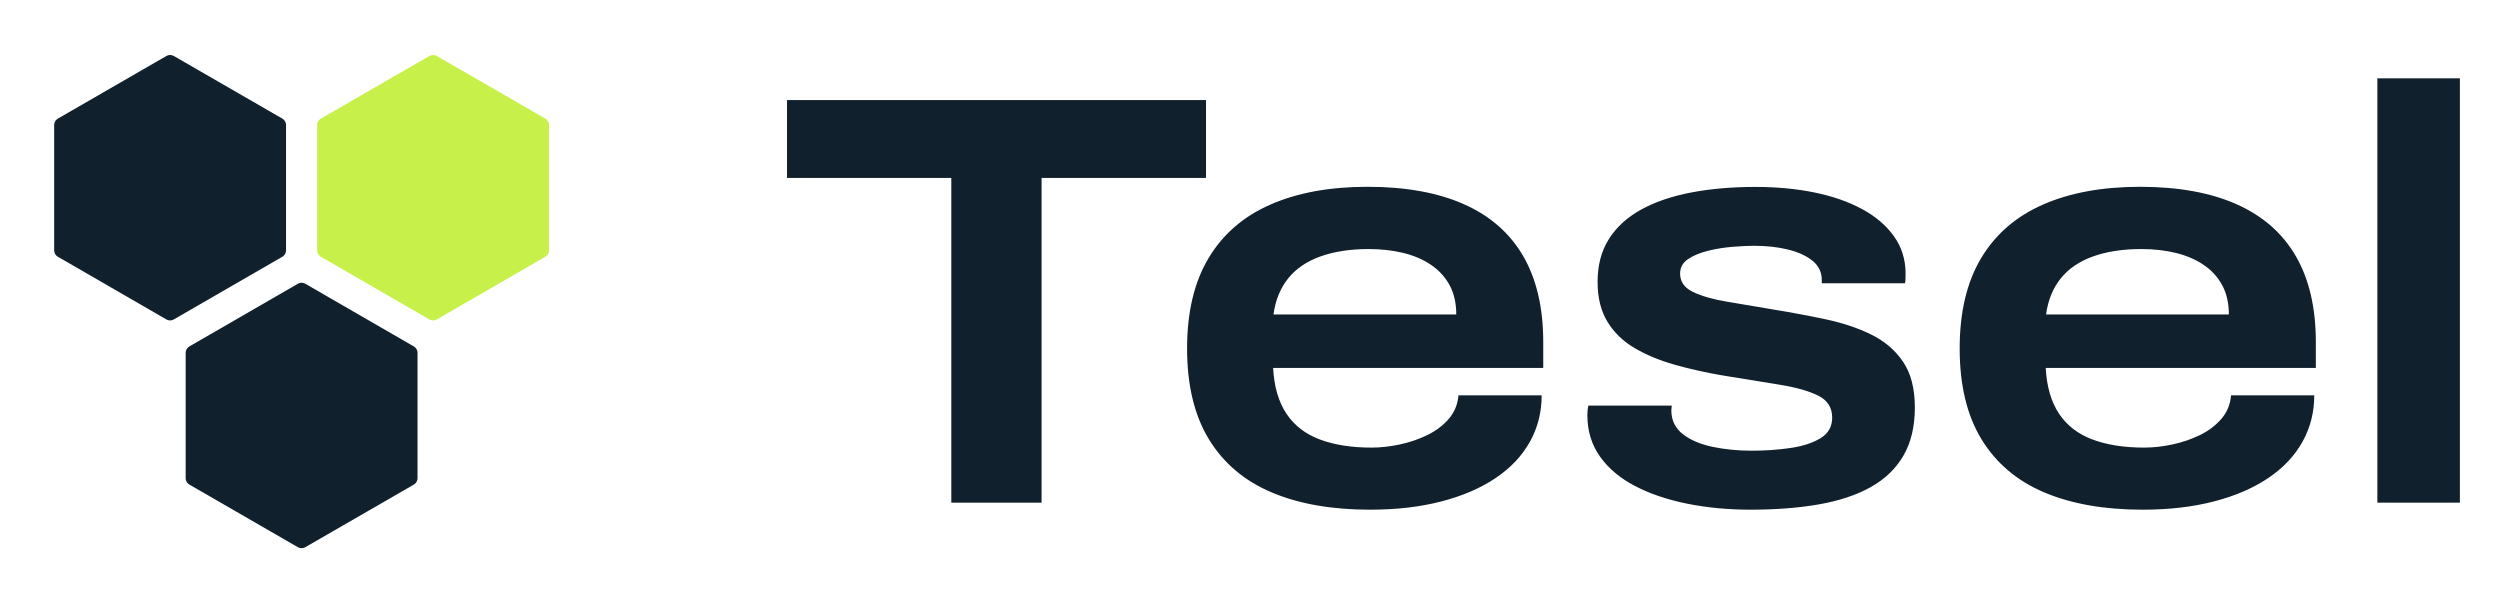
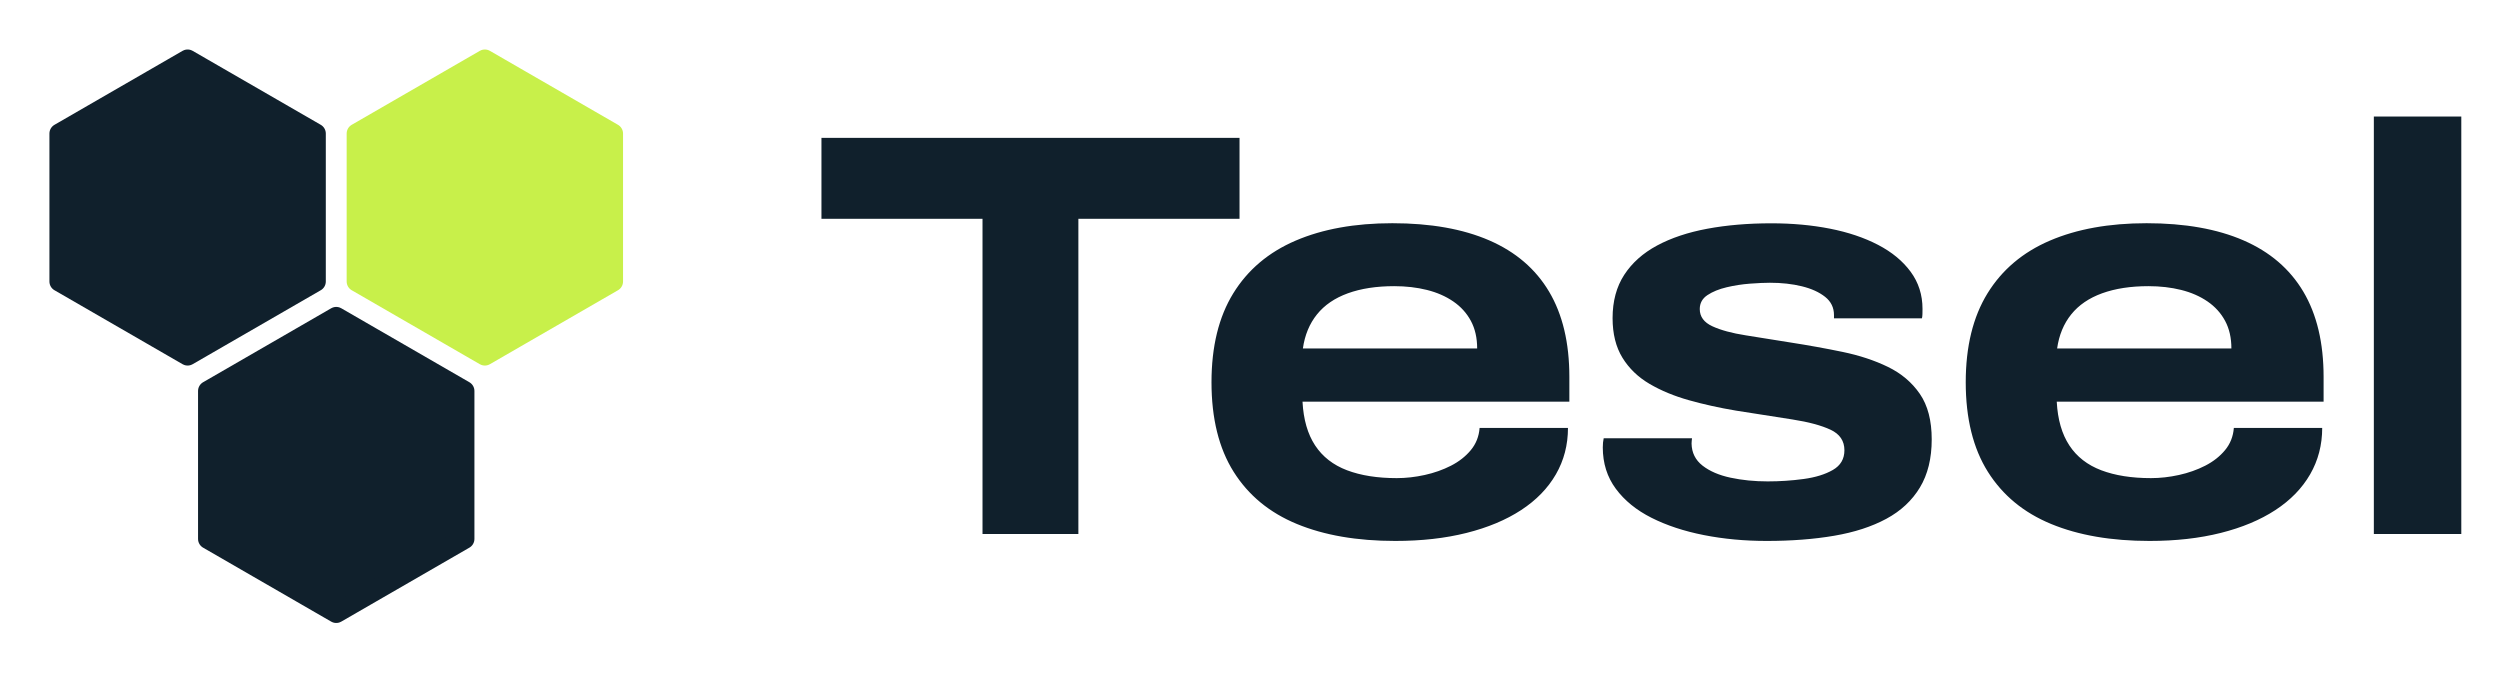
- <svg xmlns="http://www.w3.org/2000/svg" viewBox="0 0 621.7 150.0" color="#10202c">
-   <g transform="scale(1.5)">
-     <path d="M46.17 20.74 L46.17 41.49 L28.20 51.87 L10.23 41.49 L10.23 20.74 L28.20 10.37 Z" fill="currentColor" stroke="currentColor" stroke-width="2.5" stroke-linejoin="round" />
-     <path d="M89.77 20.74 L89.77 41.49 L71.80 51.87 L53.83 41.49 L53.83 20.74 L71.80 10.37 Z" fill="#c8f04a" stroke="#c8f04a" stroke-width="2.5" stroke-linejoin="round" />
-     <path d="M67.97 58.51 L67.97 79.26 L50.00 89.63 L32.03 79.26 L32.03 58.51 L50.00 48.13 Z" fill="currentColor" stroke="currentColor" stroke-width="2.5" stroke-linejoin="round" />
+ <svg xmlns="http://www.w3.org/2000/svg" viewBox="0 0 632.0 170.0" color="#10202c">
+   <g transform="scale(1.7)">
+     <path d="M46.95 19.86 L46.95 41.86 L27.90 52.86 L8.85 41.86 L8.85 19.86 L27.90 8.86 Z" fill="currentColor" stroke="currentColor" stroke-width="3" stroke-linejoin="round" />
+     <path d="M91.15 19.86 L91.15 41.86 L72.10 52.86 L53.05 41.86 L53.05 19.86 L72.10 8.86 Z" fill="#c8f04a" stroke="#c8f04a" stroke-width="3" stroke-linejoin="round" />
+     <path d="M69.05 58.14 L69.05 80.14 L50.00 91.14 L30.95 80.14 L30.95 58.14 L50.00 47.14 Z" fill="currentColor" stroke="currentColor" stroke-width="3" stroke-linejoin="round" />
  </g>
-   <g transform="translate(192.0 25.00)" fill="currentColor">
+   <g transform="translate(204.0 35.00)" fill="currentColor">
    <g transform="scale(0.145773)">
-       <path d="M305.757 0.0V-553.989H25.483V-686.831H740.267V-553.989H459.762V0.0Z M1019.927 12.0Q922.011 12.0 852.331 -17.469Q782.651 -46.937 745.311 -107.969Q707.97 -169.0 707.97 -263.087Q707.97 -355.941 744.61 -417.173Q781.25 -478.405 850.371 -508.618Q919.492 -538.831 1015.722 -538.831Q1113.627 -538.831 1180.612 -508.961Q1247.597 -479.091 1281.579 -420.245Q1315.562 -361.4 1315.562 -273.824V-229.859H854.745Q857.353 -181.927 877.445 -151.772Q897.537 -121.616 934.456 -107.772Q971.374 -93.927 1022.84 -93.927Q1045.718 -93.927 1070.831 -99.27Q1095.944 -104.612 1117.823 -115.295Q1139.703 -125.978 1154.331 -142.837Q1168.959 -159.696 1170.932 -183.131H1312.87Q1312.87 -139.777 1292.697 -103.708Q1272.524 -67.638 1234.2 -41.871Q1195.875 -16.104 1141.637 -2.052Q1087.399 12.0 1019.927 12.0ZM855.343 -321H1167.194Q1167.194 -350.076 1155.755 -371.103Q1144.316 -392.129 1123.837 -405.869Q1103.359 -419.61 1076.312 -426.129Q1049.266 -432.649 1017.857 -432.649Q970.802 -432.649 935.647 -420.12Q900.492 -407.591 880.405 -382.558Q860.319 -357.525 855.343 -321Z M1669.314 12.0Q1611.688 12.0 1560.971 1.733Q1510.255 -8.534 1472.156 -28.369Q1434.057 -48.204 1412.439 -78.547Q1390.821 -108.891 1390.821 -149.386Q1390.821 -154.212 1391.277 -158.169Q1391.734 -162.125 1392.478 -165.614H1534.816Q1534.729 -164.122 1534.401 -161.409Q1534.072 -158.696 1534.072 -156.696Q1534.415 -131.856 1553.827 -116.796Q1573.239 -101.736 1604.53 -95.183Q1635.822 -88.63 1671.249 -88.63Q1705.127 -88.63 1736.7 -93.168Q1768.272 -97.706 1788.377 -109.815Q1808.482 -121.924 1808.482 -145.123Q1808.482 -170.466 1785.162 -182.281Q1761.842 -194.097 1719.798 -201.055Q1677.754 -208.014 1621.294 -217.071Q1577.773 -224.495 1539.326 -235.428Q1500.88 -246.36 1471.303 -263.794Q1441.727 -281.229 1424.997 -308.763Q1408.267 -336.297 1408.267 -376.631Q1408.267 -419.391 1427.647 -449.868Q1447.026 -480.344 1482.514 -499.931Q1518.003 -519.518 1567.551 -529.059Q1617.098 -538.6 1677.435 -538.6Q1732.181 -538.6 1778.497 -529.09Q1824.812 -519.581 1859.545 -500.784Q1894.278 -481.986 1913.975 -454.258Q1933.671 -426.531 1933.671 -391.007Q1933.671 -386.327 1933.543 -381.845Q1933.415 -377.363 1932.671 -374.304H1790.762V-379.419Q1790.762 -399.918 1774.889 -412.679Q1759.015 -425.44 1733.129 -431.821Q1707.244 -438.201 1674.983 -438.201Q1660.249 -438.201 1638.811 -436.478Q1617.373 -434.754 1596.896 -429.746Q1576.419 -424.737 1562.72 -415.582Q1549.022 -406.428 1549.022 -390.652Q1549.022 -370.038 1571.105 -359.405Q1593.188 -348.772 1629.31 -342.814Q1665.432 -336.856 1707.525 -329.581Q1754.061 -322.002 1797.7 -312.711Q1841.34 -303.419 1875.404 -286.618Q1909.467 -269.816 1929.48 -240.238Q1949.492 -210.661 1949.492 -162.254Q1949.492 -113.586 1929.941 -80.081Q1910.391 -46.576 1873.787 -26.288Q1837.182 -6.0 1785.434 3.0Q1733.685 12.0 1669.314 12.0Z M2337.927 12.0Q2240.011 12.0 2170.331 -17.469Q2100.651 -46.937 2063.311 -107.969Q2025.97 -169.0 2025.97 -263.087Q2025.97 -355.941 2062.61 -417.173Q2099.25 -478.405 2168.371 -508.618Q2237.492 -538.831 2333.722 -538.831Q2431.627 -538.831 2498.612 -508.961Q2565.597 -479.091 2599.579 -420.245Q2633.562 -361.4 2633.562 -273.824V-229.859H2172.745Q2175.353 -181.927 2195.445 -151.772Q2215.537 -121.616 2252.456 -107.772Q2289.374 -93.927 2340.84 -93.927Q2363.718 -93.927 2388.831 -99.27Q2413.944 -104.612 2435.823 -115.295Q2457.703 -125.978 2472.331 -142.837Q2486.959 -159.696 2488.932 -183.131H2630.87Q2630.87 -139.777 2610.697 -103.708Q2590.524 -67.638 2552.2 -41.871Q2513.875 -16.104 2459.637 -2.052Q2405.399 12.0 2337.927 12.0ZM2173.343 -321H2485.194Q2485.194 -350.076 2473.755 -371.103Q2462.316 -392.129 2441.837 -405.869Q2421.359 -419.61 2394.312 -426.129Q2367.266 -432.649 2335.857 -432.649Q2288.802 -432.649 2253.647 -420.12Q2218.492 -407.591 2198.405 -382.558Q2178.319 -357.525 2173.343 -321Z M2738.509 0.0V-723.831H2879.289V0.0Z" transform="translate(0 686)" />
+       <path d="M304.437 0.0V-546.654H25.129V-686.998H750.154V-546.654H470.687V0.0Z M1020.28 12.0Q920.929 12.0 849.629 -17.422Q778.33 -46.843 739.938 -107.922Q701.546 -169.0 701.546 -263.217Q701.546 -356.092 739.265 -417.343Q776.985 -478.593 847.429 -508.796Q917.873 -538.998 1015.167 -538.998Q1114.611 -538.998 1183.224 -509.232Q1251.837 -479.466 1286.993 -420.313Q1322.15 -361.16 1322.15 -272.421V-229.468H859.381Q861.823 -183.138 881.213 -153.679Q900.603 -124.219 936.53 -110.578Q972.458 -96.938 1022.822 -96.938Q1046.598 -96.938 1071.281 -102.374Q1095.963 -107.811 1116.822 -118.467Q1137.682 -129.124 1151.243 -145.472Q1164.805 -161.819 1166.495 -183.986H1319.739Q1319.739 -139.803 1298.797 -103.509Q1277.854 -67.215 1238.473 -41.498Q1199.093 -15.781 1143.777 -1.89Q1088.462 12.0 1020.28 12.0ZM860.037 -321.84H1162.251Q1162.251 -349.351 1151.384 -369.576Q1140.516 -389.802 1120.909 -403.274Q1101.301 -416.746 1075.144 -423.294Q1048.987 -429.842 1018.346 -429.842Q972.167 -429.842 938.069 -417.48Q903.97 -405.118 884.473 -380.876Q864.976 -356.633 860.037 -321.84Z M1664.406 12.0Q1606.921 12.0 1555.43 1.843Q1503.938 -8.315 1464.611 -28.142Q1425.283 -47.969 1402.708 -78.498Q1380.132 -109.026 1380.132 -150.205Q1380.132 -154.771 1380.523 -158.662Q1380.915 -162.553 1381.696 -166.115H1534.86Q1534.642 -164.304 1534.36 -161.602Q1534.079 -158.899 1534.079 -156.899Q1534.515 -133.139 1553.105 -118.619Q1571.696 -104.099 1601.746 -97.677Q1631.796 -91.254 1666.065 -91.254Q1697.72 -91.254 1728.442 -95.43Q1759.164 -99.605 1779.157 -111.127Q1799.15 -122.649 1799.15 -145.249Q1799.15 -169.605 1775.17 -180.844Q1751.19 -192.083 1708.87 -198.679Q1666.549 -205.275 1611.138 -213.998Q1568.034 -221.219 1529.517 -232.049Q1491 -242.88 1461.128 -260.427Q1431.257 -277.974 1414.183 -305.768Q1397.109 -333.563 1397.109 -374.398Q1397.109 -418.478 1417.357 -449.549Q1437.605 -480.621 1474.307 -500.338Q1511.008 -520.056 1561.498 -529.448Q1611.987 -538.84 1672.47 -538.84Q1726.955 -538.84 1774.194 -529.526Q1821.433 -520.212 1857.415 -501.509Q1893.398 -482.805 1913.989 -454.856Q1934.58 -426.906 1934.58 -390.417Q1934.58 -385.977 1934.471 -381.493Q1934.361 -377.009 1933.58 -374.101H1781.07V-379.628Q1781.07 -399.135 1765.656 -411.328Q1750.241 -423.52 1725.336 -429.632Q1700.431 -435.744 1669.939 -435.744Q1656.145 -435.744 1635.489 -434.195Q1614.834 -432.647 1594.931 -427.925Q1575.028 -423.203 1561.66 -414.356Q1548.293 -405.509 1548.293 -390.13Q1548.293 -370.336 1570.201 -360.253Q1592.109 -350.171 1627.965 -344.575Q1663.821 -338.979 1705.696 -332.132Q1751.834 -324.945 1795.834 -315.846Q1839.834 -306.748 1874.623 -289.824Q1909.411 -272.899 1929.982 -242.996Q1950.552 -213.092 1950.552 -164.075Q1950.552 -114.645 1930.086 -80.712Q1909.62 -46.779 1871.839 -26.39Q1834.059 -6.0 1781.397 3.0Q1728.736 12.0 1664.406 12.0Z M2328.28 12.0Q2228.929 12.0 2157.629 -17.422Q2086.33 -46.843 2047.938 -107.922Q2009.546 -169.0 2009.546 -263.217Q2009.546 -356.092 2047.265 -417.343Q2084.985 -478.593 2155.429 -508.796Q2225.873 -538.998 2323.167 -538.998Q2422.611 -538.998 2491.224 -509.232Q2559.837 -479.466 2594.993 -420.313Q2630.15 -361.16 2630.15 -272.421V-229.468H2167.381Q2169.823 -183.138 2189.213 -153.679Q2208.603 -124.219 2244.53 -110.578Q2280.458 -96.938 2330.822 -96.938Q2354.598 -96.938 2379.281 -102.374Q2403.963 -107.811 2424.822 -118.467Q2445.682 -129.124 2459.243 -145.472Q2472.805 -161.819 2474.495 -183.986H2627.739Q2627.739 -139.803 2606.797 -103.509Q2585.854 -67.215 2546.473 -41.498Q2507.093 -15.781 2451.777 -1.89Q2396.462 12.0 2328.28 12.0ZM2168.037 -321.84H2470.251Q2470.251 -349.351 2459.384 -369.576Q2448.516 -389.802 2428.909 -403.274Q2409.301 -416.746 2383.144 -423.294Q2356.987 -429.842 2326.346 -429.842Q2280.167 -429.842 2246.069 -417.48Q2211.97 -405.118 2192.473 -380.876Q2172.976 -356.633 2168.037 -321.84Z M2717.294 0.0V-723.998H2868.962V0.0Z" transform="translate(0 686)" />
    </g>
  </g>
</svg>
